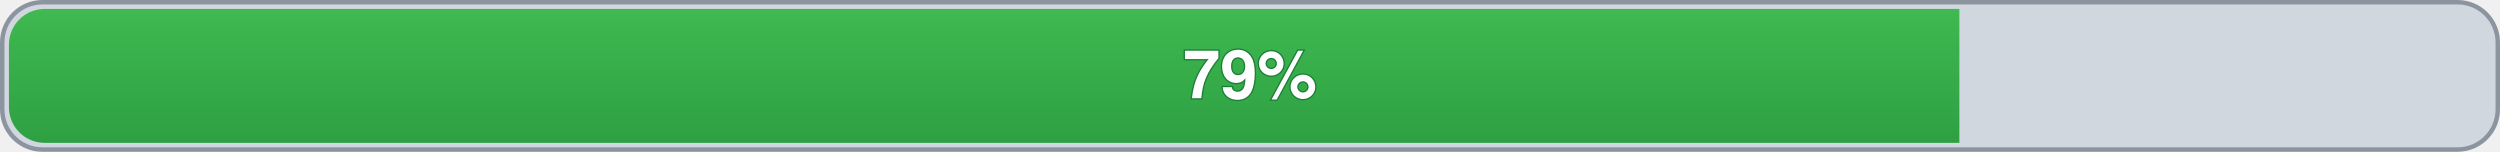
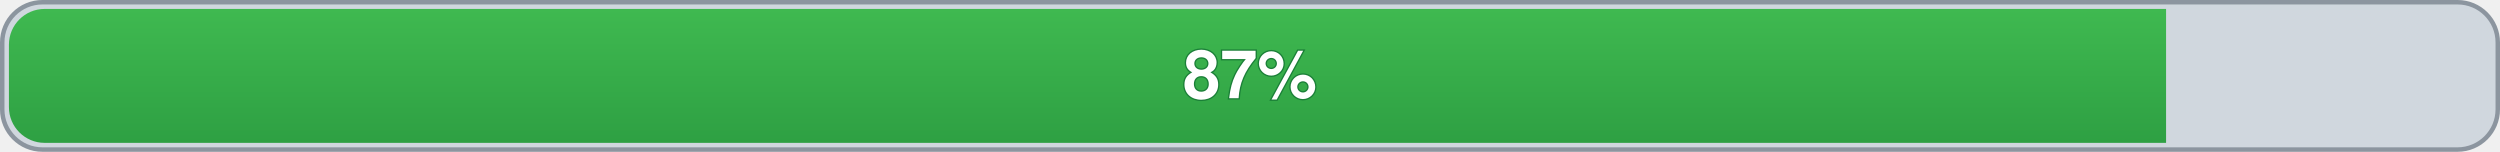
- <svg xmlns="http://www.w3.org/2000/svg" width="560" height="34" viewBox="0 0 560 34" role="img" aria-label="Project progress 79%">
+ <svg xmlns="http://www.w3.org/2000/svg" width="560" height="34" viewBox="0 0 560 34" role="img" aria-label="Project progress 87%">
  <defs>
    <linearGradient id="g" x1="0" y1="0" x2="0" y2="1">
      <stop offset="0" stop-color="#3fb950" />
      <stop offset="1" stop-color="#2ea043" />
    </linearGradient>
    <clipPath id="c">
      <rect x="2" y="2" width="556" height="30" rx="8" />
    </clipPath>
  </defs>
  <rect x="0.5" y="0.5" width="559" height="33" rx="9" fill="#d0d7de" stroke="#8c959f" />
  <g clip-path="url(#c)">
-     <rect x="2" y="2" width="436.9" height="30" fill="url(#g)" />
+     <rect x="2" y="2" width="483.2" height="30" fill="url(#g)" />
  </g>
-   <text x="280.0" y="22.0" text-anchor="middle" font-family="Segoe UI, Helvetica, Arial, sans-serif" font-size="15" font-weight="700" fill="#ffffff" stroke="#1a7f37" stroke-width="0.6" paint-order="stroke">79%</text>
+   <text x="280.0" y="22.0" text-anchor="middle" font-family="Segoe UI, Helvetica, Arial, sans-serif" font-size="15" font-weight="700" fill="#ffffff" stroke="#1a7f37" stroke-width="0.6" paint-order="stroke">87%</text>
</svg>
